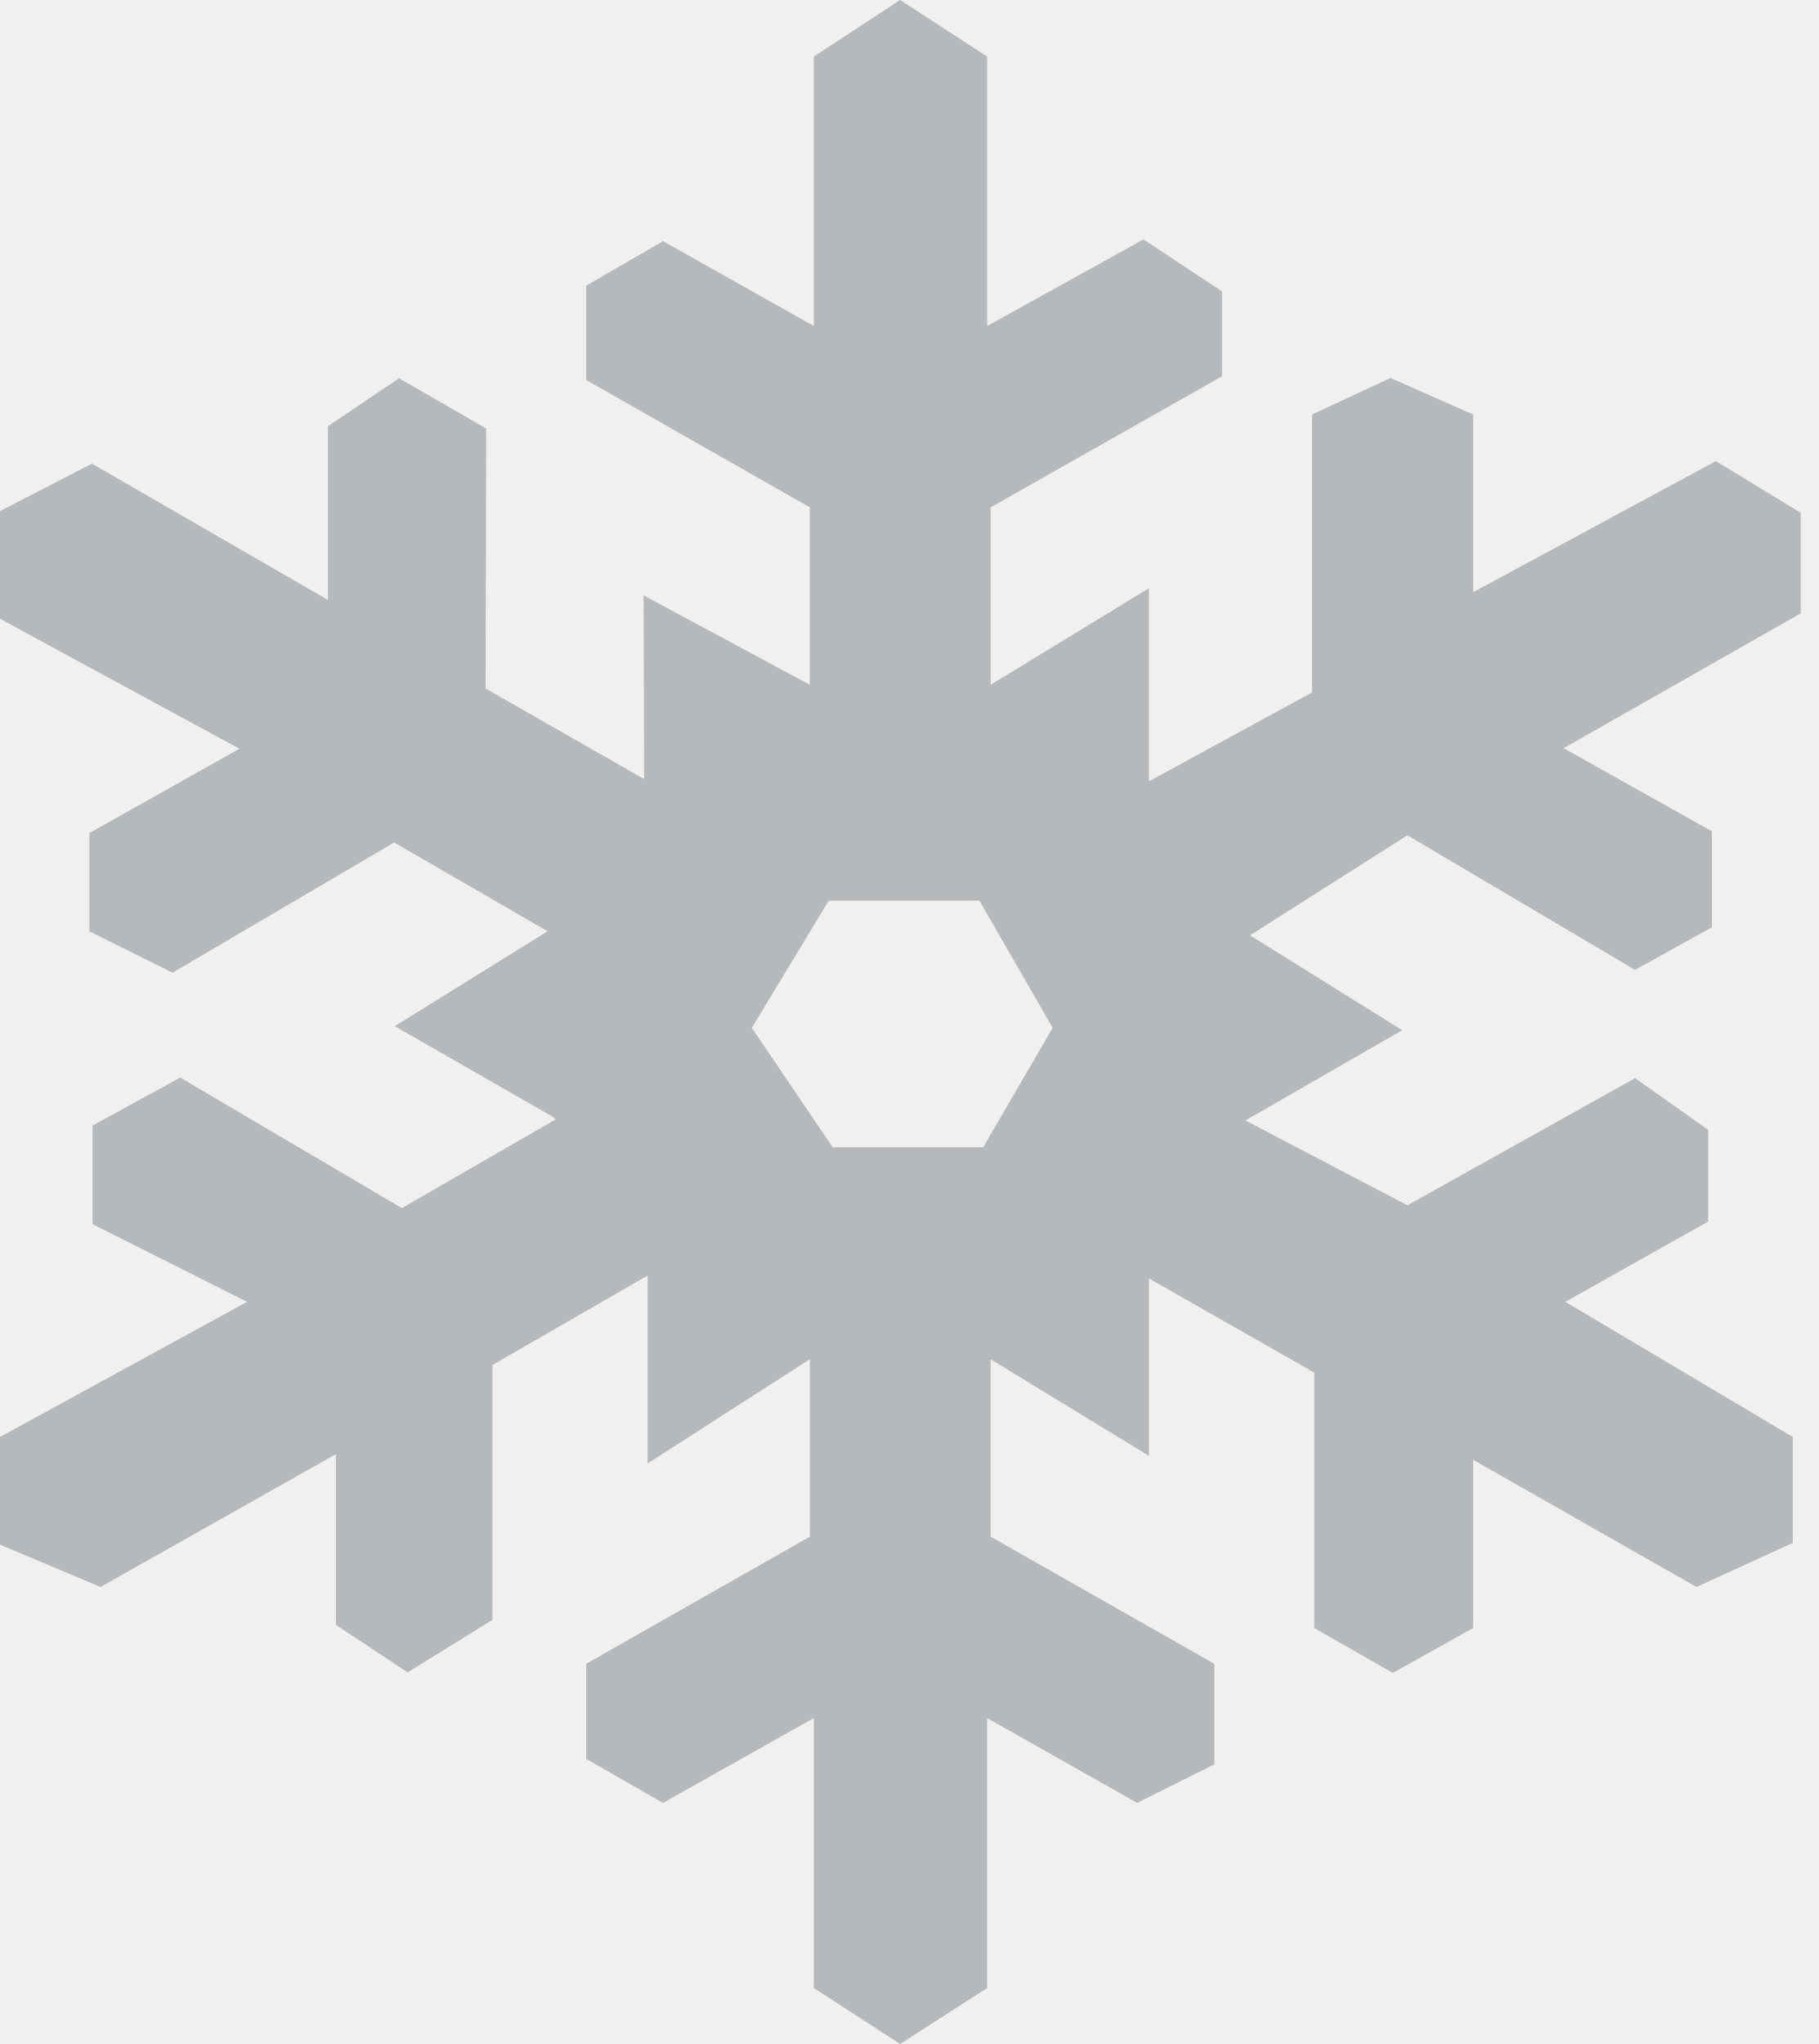
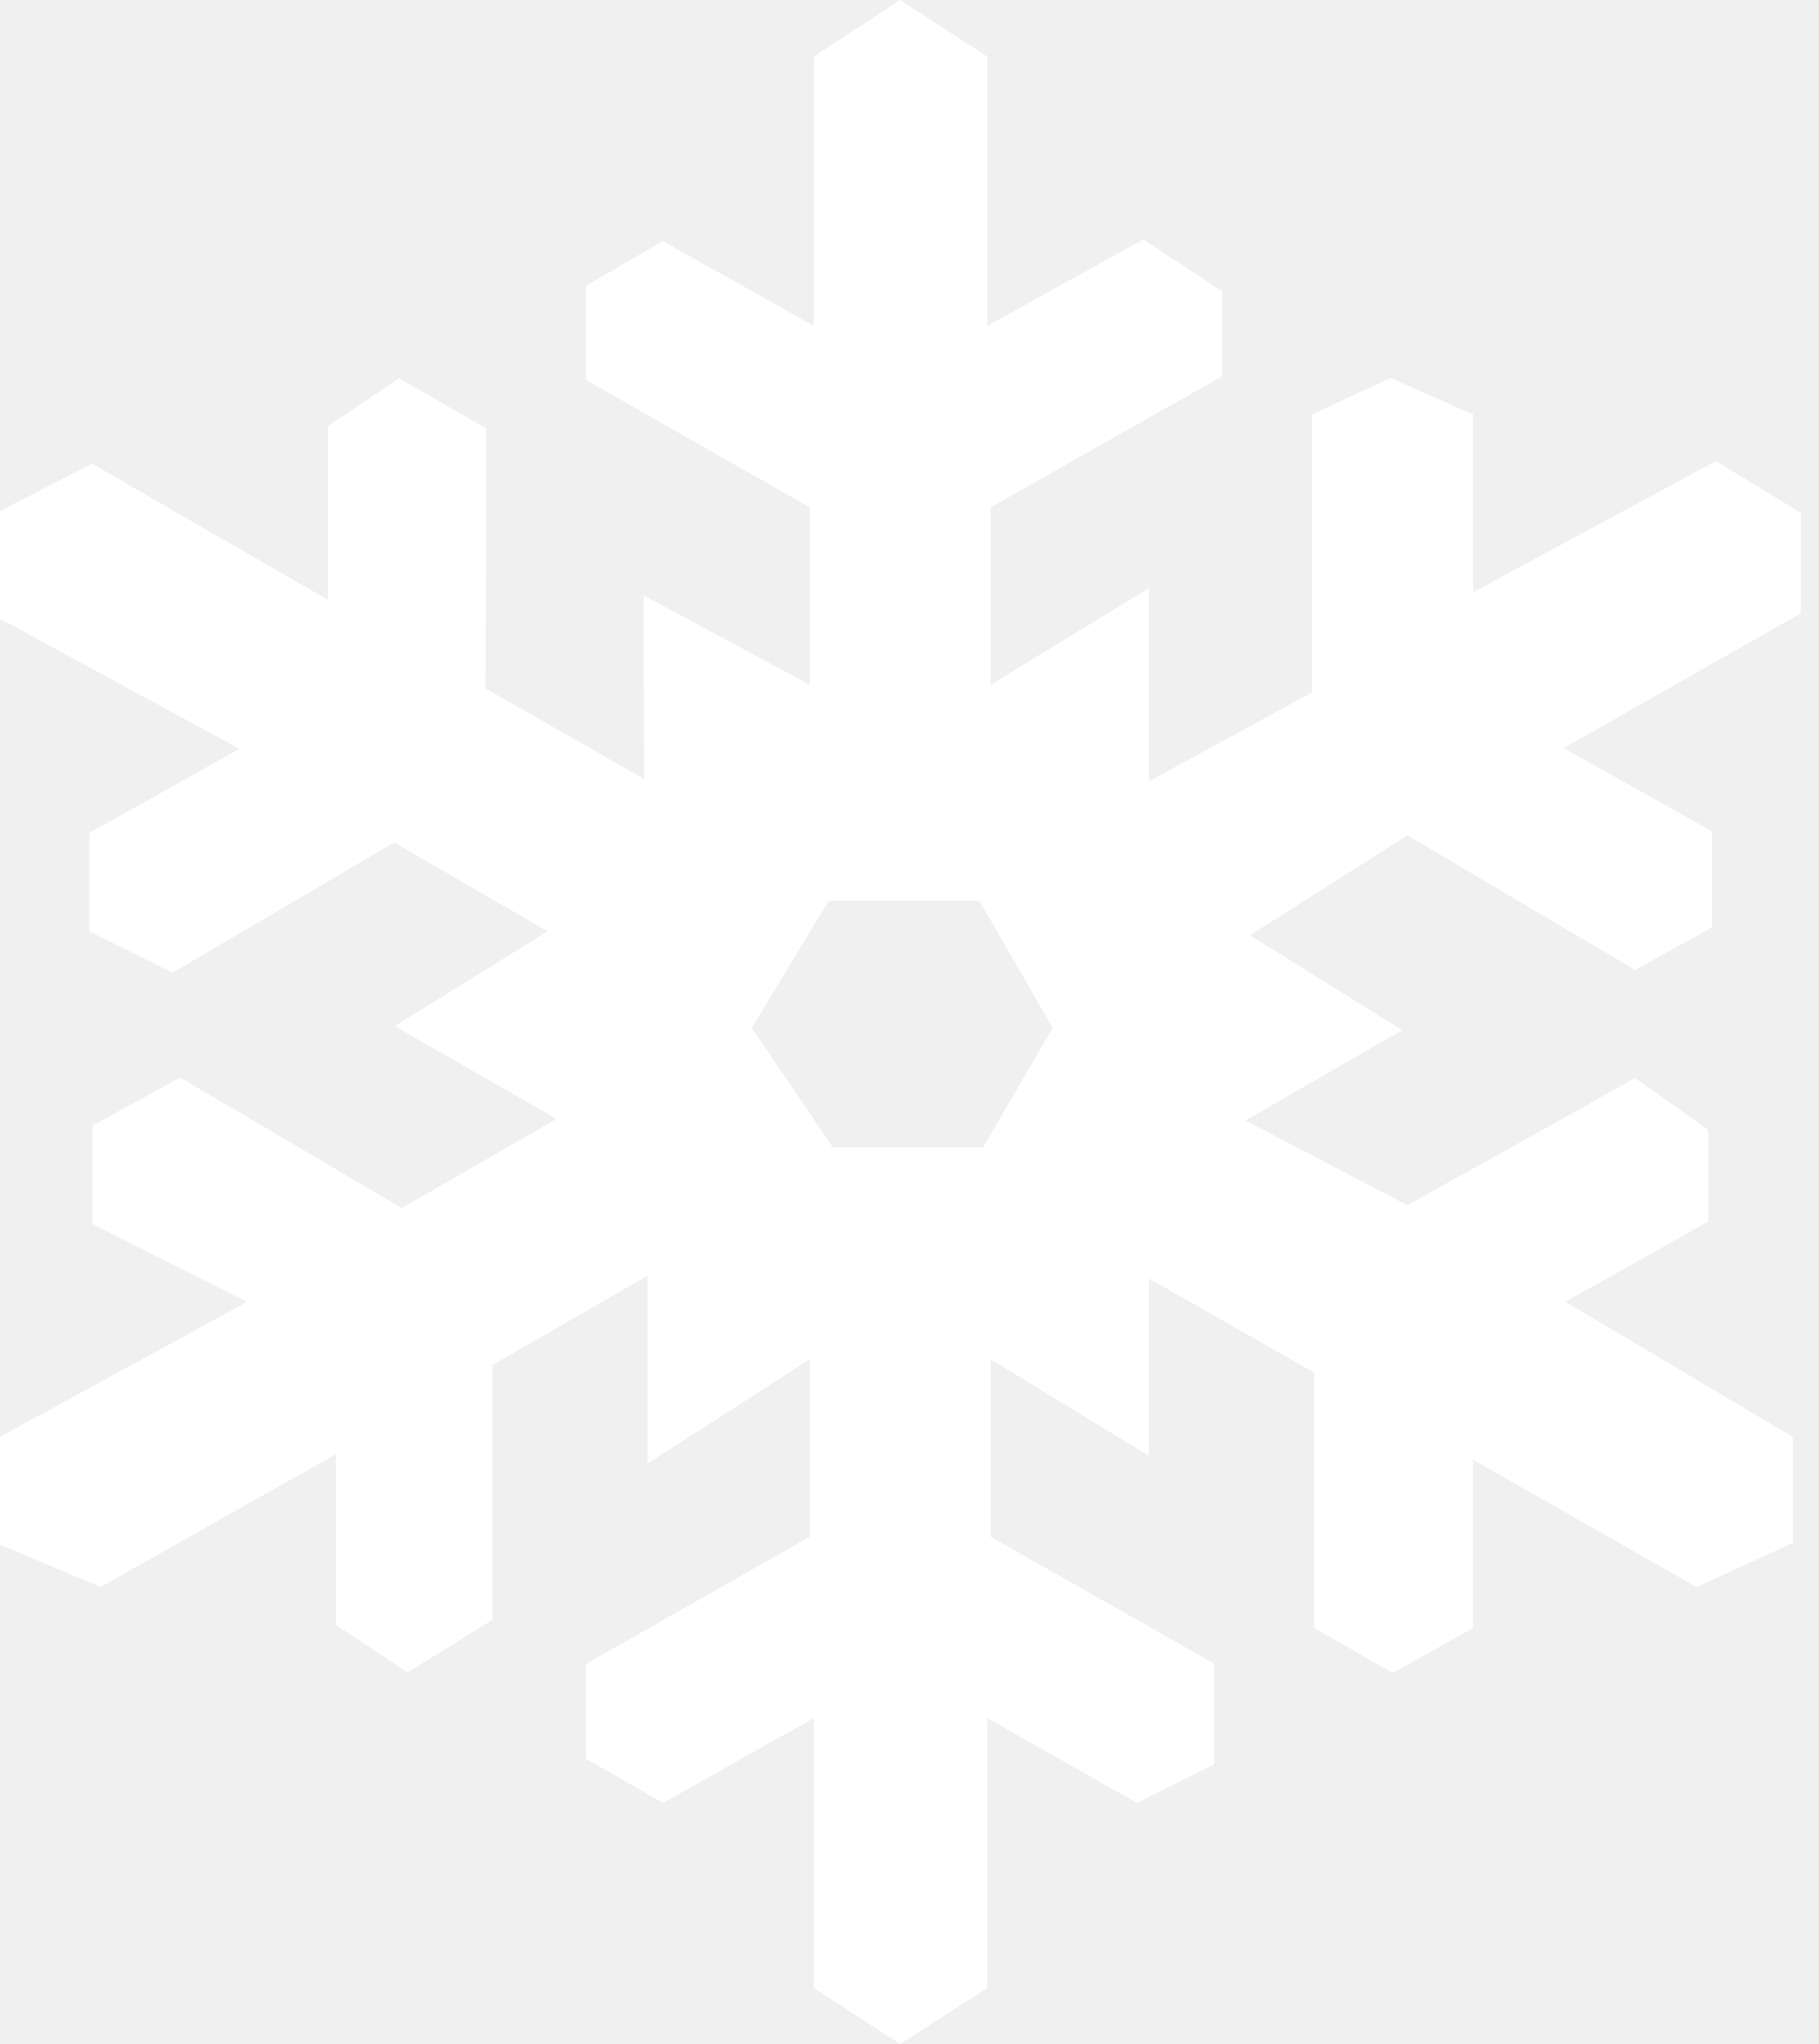
<svg xmlns="http://www.w3.org/2000/svg" width="89px" height="100px" viewBox="0 0 89 100" version="1.1">
  <defs />
  <g id="Page-1" stroke="none" stroke-width="1" fill="none" fill-rule="evenodd">
-     <g id="Artboard" fill="#B5B9BB">
+     <g id="Artboard" fill="#FFF">
      <path d="M36.786,50.287 L40.741,56.128 L48.106,56.128 L51.504,50.287 L47.924,44.067 L40.545,44.067 L36.786,50.287 L36.786,50.287 Z M39.819,97.261 L39.819,84.054 L32.44,88.204 L28.681,86.052 L28.681,81.399 L39.624,75.179 L39.624,66.499 L31.685,71.601 L31.685,62.405 L24.096,66.779 L24.096,79.247 L19.945,81.819 L16.437,79.498 L16.437,71.142 L4.919,77.64 L0,75.57 L0,70.3 L12.089,63.691 L4.528,59.89 L4.528,55.068 L8.819,52.719 L19.664,59.105 L27.197,54.759 L27.015,54.62 L19.314,50.203 L26.791,45.563 L19.286,41.217 L8.442,47.589 L4.374,45.563 L4.374,40.755 L11.713,36.632 L0,30.272 L0,25.003 L4.5,22.684 L16.044,29.35 L16.044,20.853 L19.524,18.505 L23.788,20.965 L23.76,33.683 L31.516,38.113 L31.489,29.127 L39.623,33.502 L39.623,24.822 L28.68,18.589 L28.68,13.977 L32.439,11.797 L39.818,15.948 L39.818,2.768 L44.04,0 L48.301,2.768 L48.301,15.948 L55.947,11.713 L59.792,14.257 L59.792,18.408 L48.47,24.822 L48.47,33.502 L56.214,28.778 L56.214,38.226 L64.193,33.878 L64.193,20.28 L68.037,18.491 L72.075,20.28 L72.075,28.974 L83.954,22.558 L88.107,25.088 L88.107,30.007 L76.506,36.604 L83.76,40.67 L83.76,45.367 L80,47.45 L68.862,40.867 L61.16,45.759 L68.609,50.401 L60.936,54.817 L68.862,58.967 L80,52.746 L83.578,55.276 L83.578,59.763 L76.59,63.69 L87.716,70.3 L87.716,75.488 L83.006,77.64 L72.075,71.419 L72.075,79.651 L68.148,81.845 L64.305,79.651 L64.305,67.155 L56.213,62.544 L56.213,71.224 L48.469,66.499 L48.469,75.179 L59.413,81.399 L59.413,86.319 L55.637,88.205 L48.3,84.055 L48.3,97.262 L44.04,100 L39.819,97.261 L39.819,97.261 Z" id="Shape" />
    </g>
  </g>
</svg>
